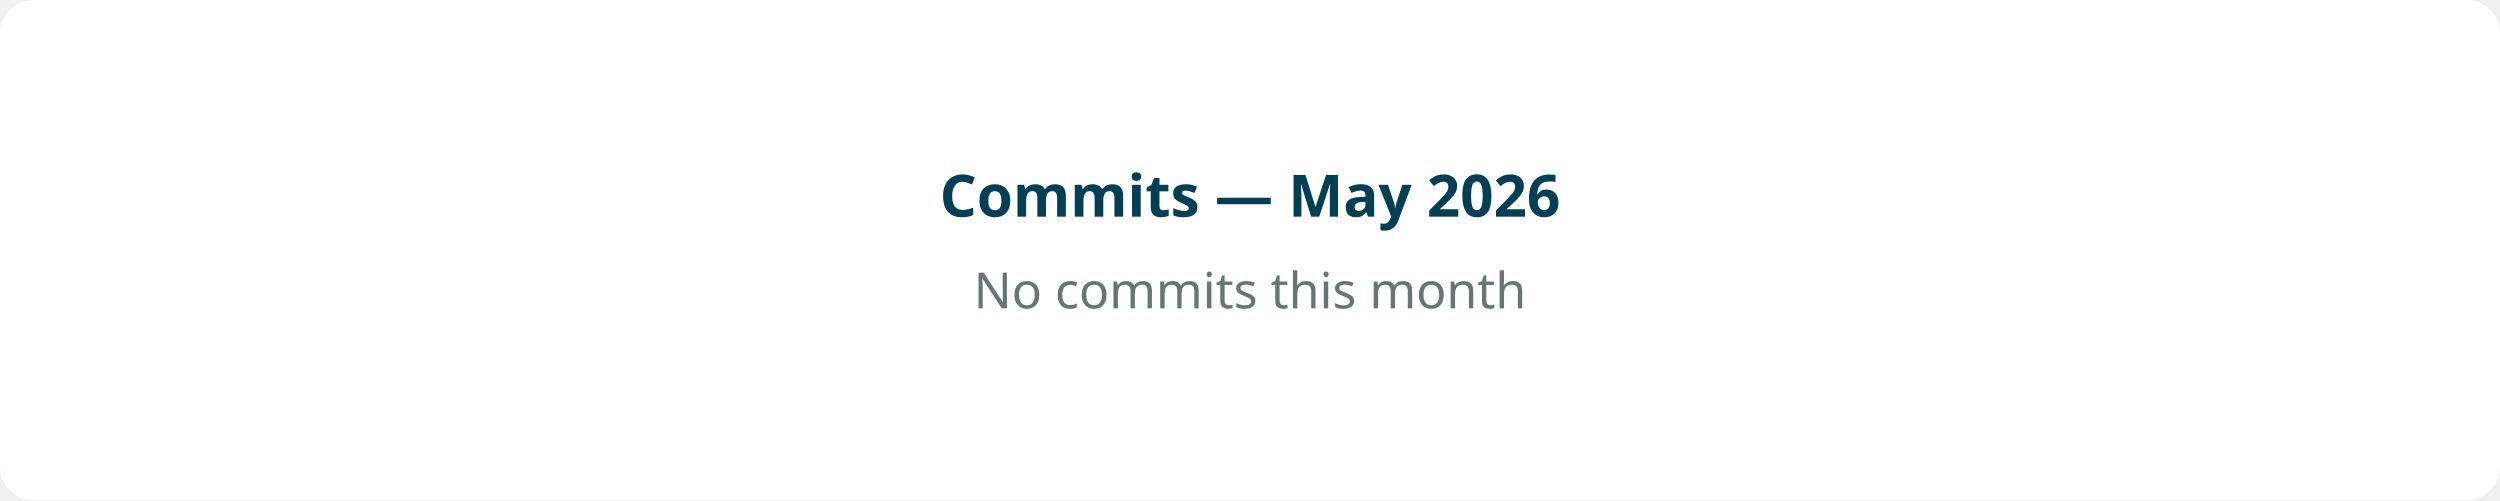
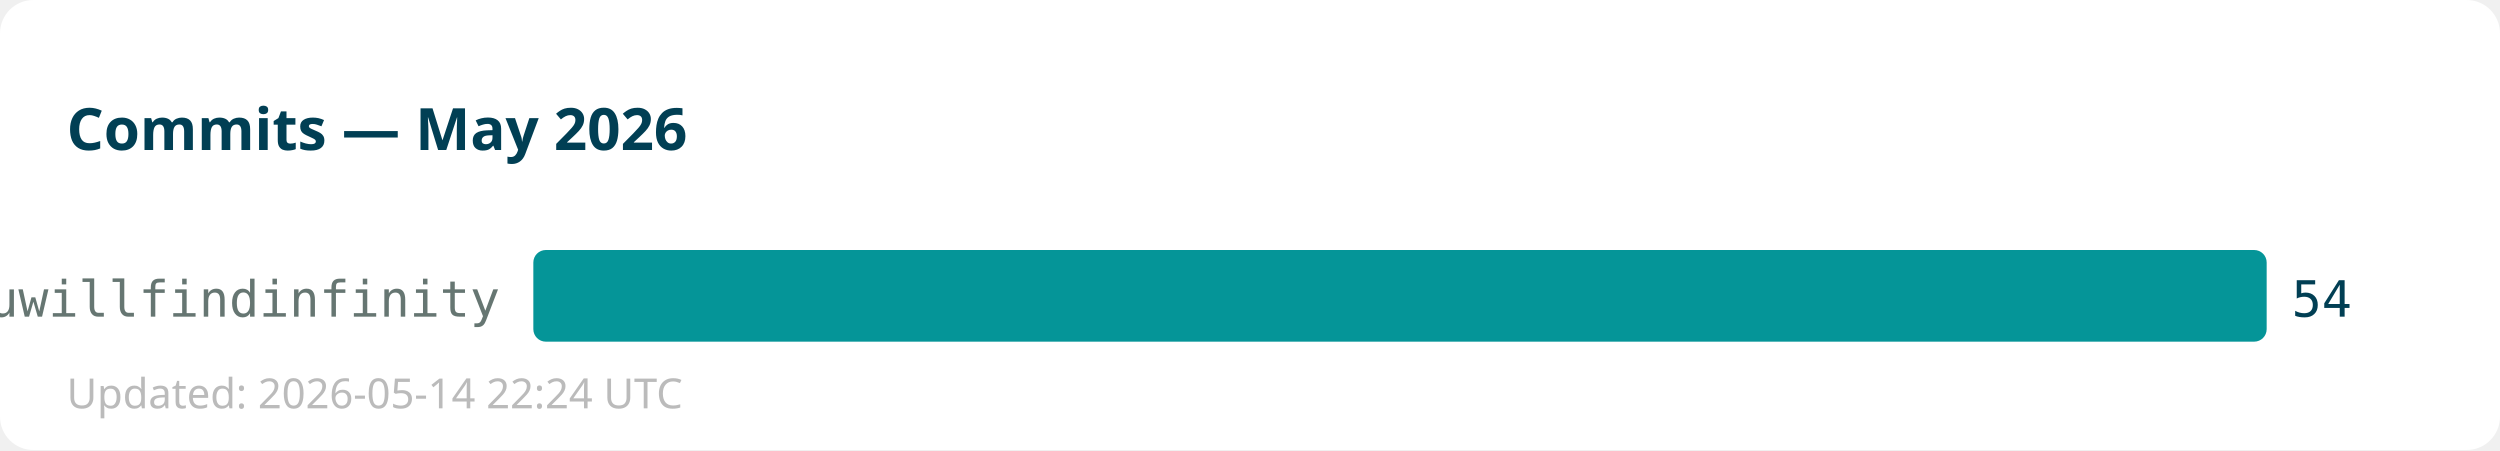
- <svg xmlns="http://www.w3.org/2000/svg" width="600" height="120">
-   <rect width="600" height="120" fill="#ffffff" rx="8" />
-   <text x="300" y="52" text-anchor="middle" font-family="sans-serif" font-size="14" font-weight="bold" fill="#013f54">Commits — May 2026</text>
-   <text x="300" y="74" text-anchor="middle" font-family="sans-serif" font-size="12" fill="#667672">No commits this month</text>
+ <svg xmlns="http://www.w3.org/2000/svg" width="600" height="108">
+   <rect width="600" height="108" fill="#ffffff" rx="8" />
+   <text x="16" y="36" font-family="sans-serif" font-size="14" font-weight="bold" fill="#013f54">Commits — May 2026</text>
+   <text x="120" y="76" text-anchor="end" font-family="monospace" font-size="12" fill="#667672">youwillfindinfinity</text>
+   <rect x="128" y="60" width="416" height="22" fill="#059598" rx="3" />
+   <text x="550" y="76" font-family="monospace" font-size="12" fill="#013f54">54</text>
+   <text x="16" y="98" font-family="sans-serif" font-size="10" fill="#bbbbbb">Updated: 2026-05-14 22:24 UTC</text>
</svg>
